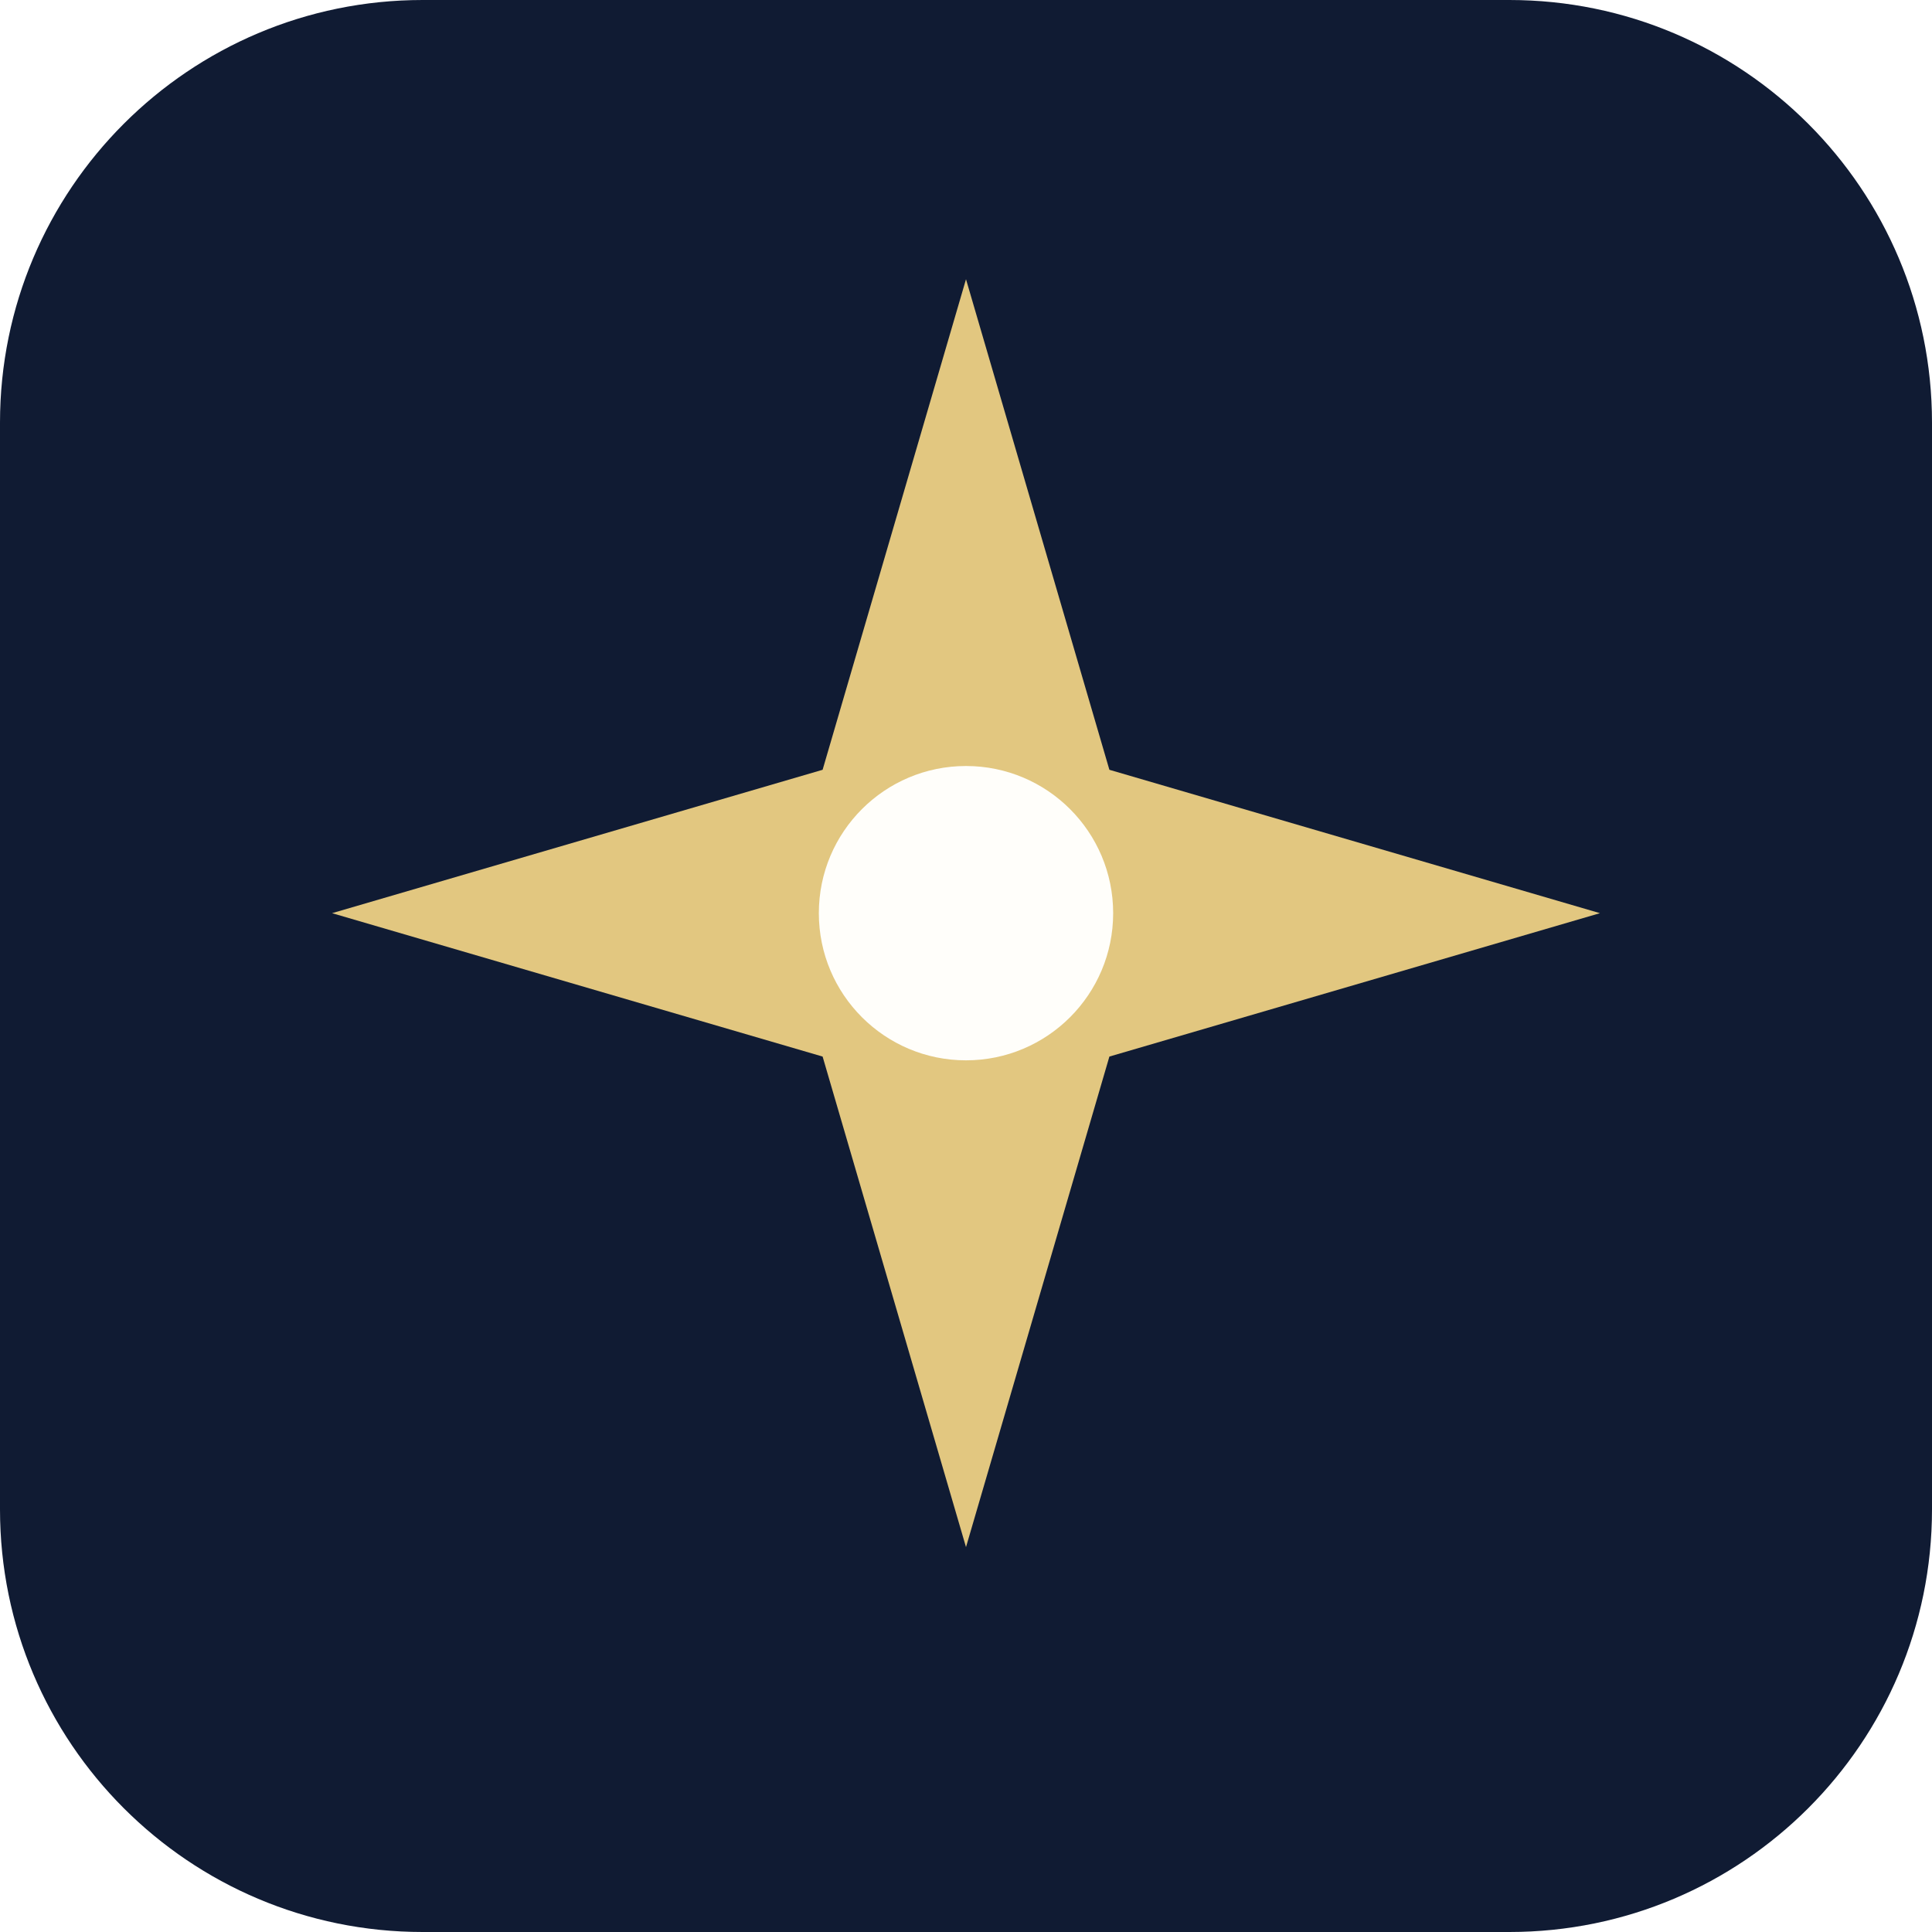
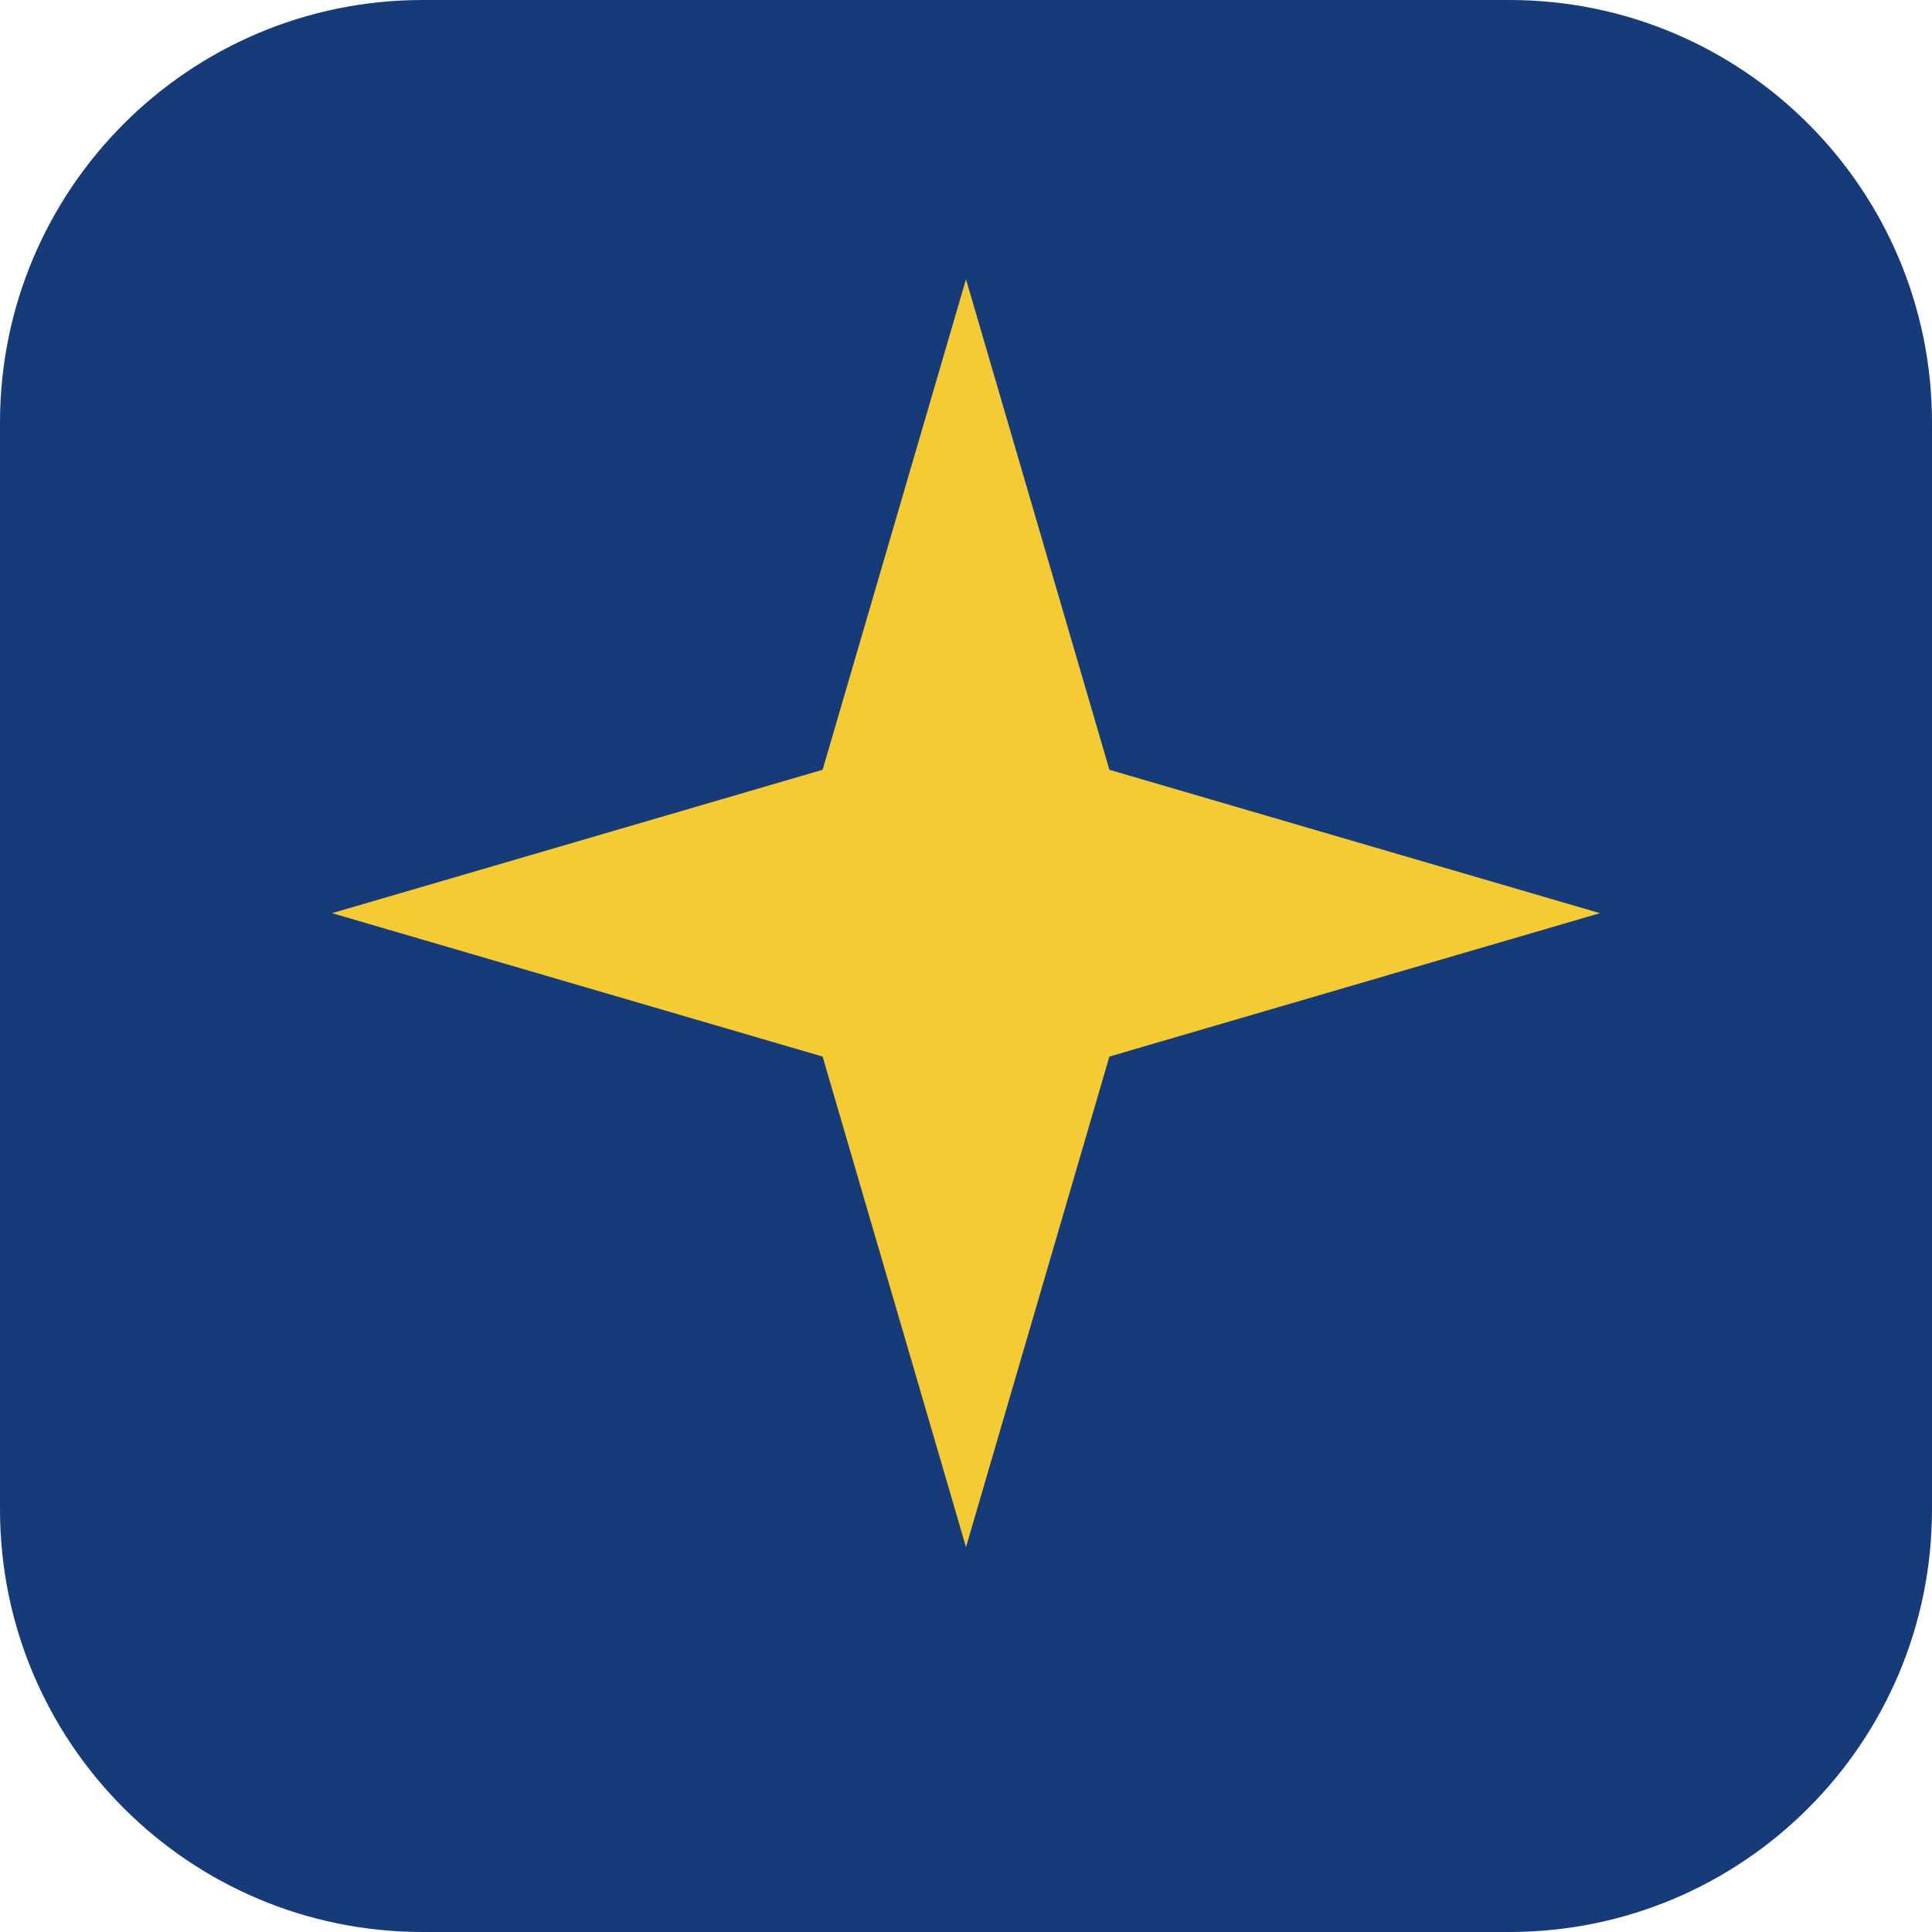
<svg xmlns="http://www.w3.org/2000/svg" viewBox="0 0 512 512">
-   <rect width="512" height="512" rx="112" fill="#101b33" />
-   <path d="M256 74 294 204 424 242 294 280 256 410 218 280 88 242 218 204Z" fill="#e2c780" />
-   <circle cx="256" cy="242" r="39" fill="#fffefa" />
+   <rect width="512" height="512" rx="112" fill="#173b78" />
+   <path d="M256 74 294 204 424 242 294 280 256 410 218 280 88 242 218 204Z" fill="#f4ca35" />
</svg>
